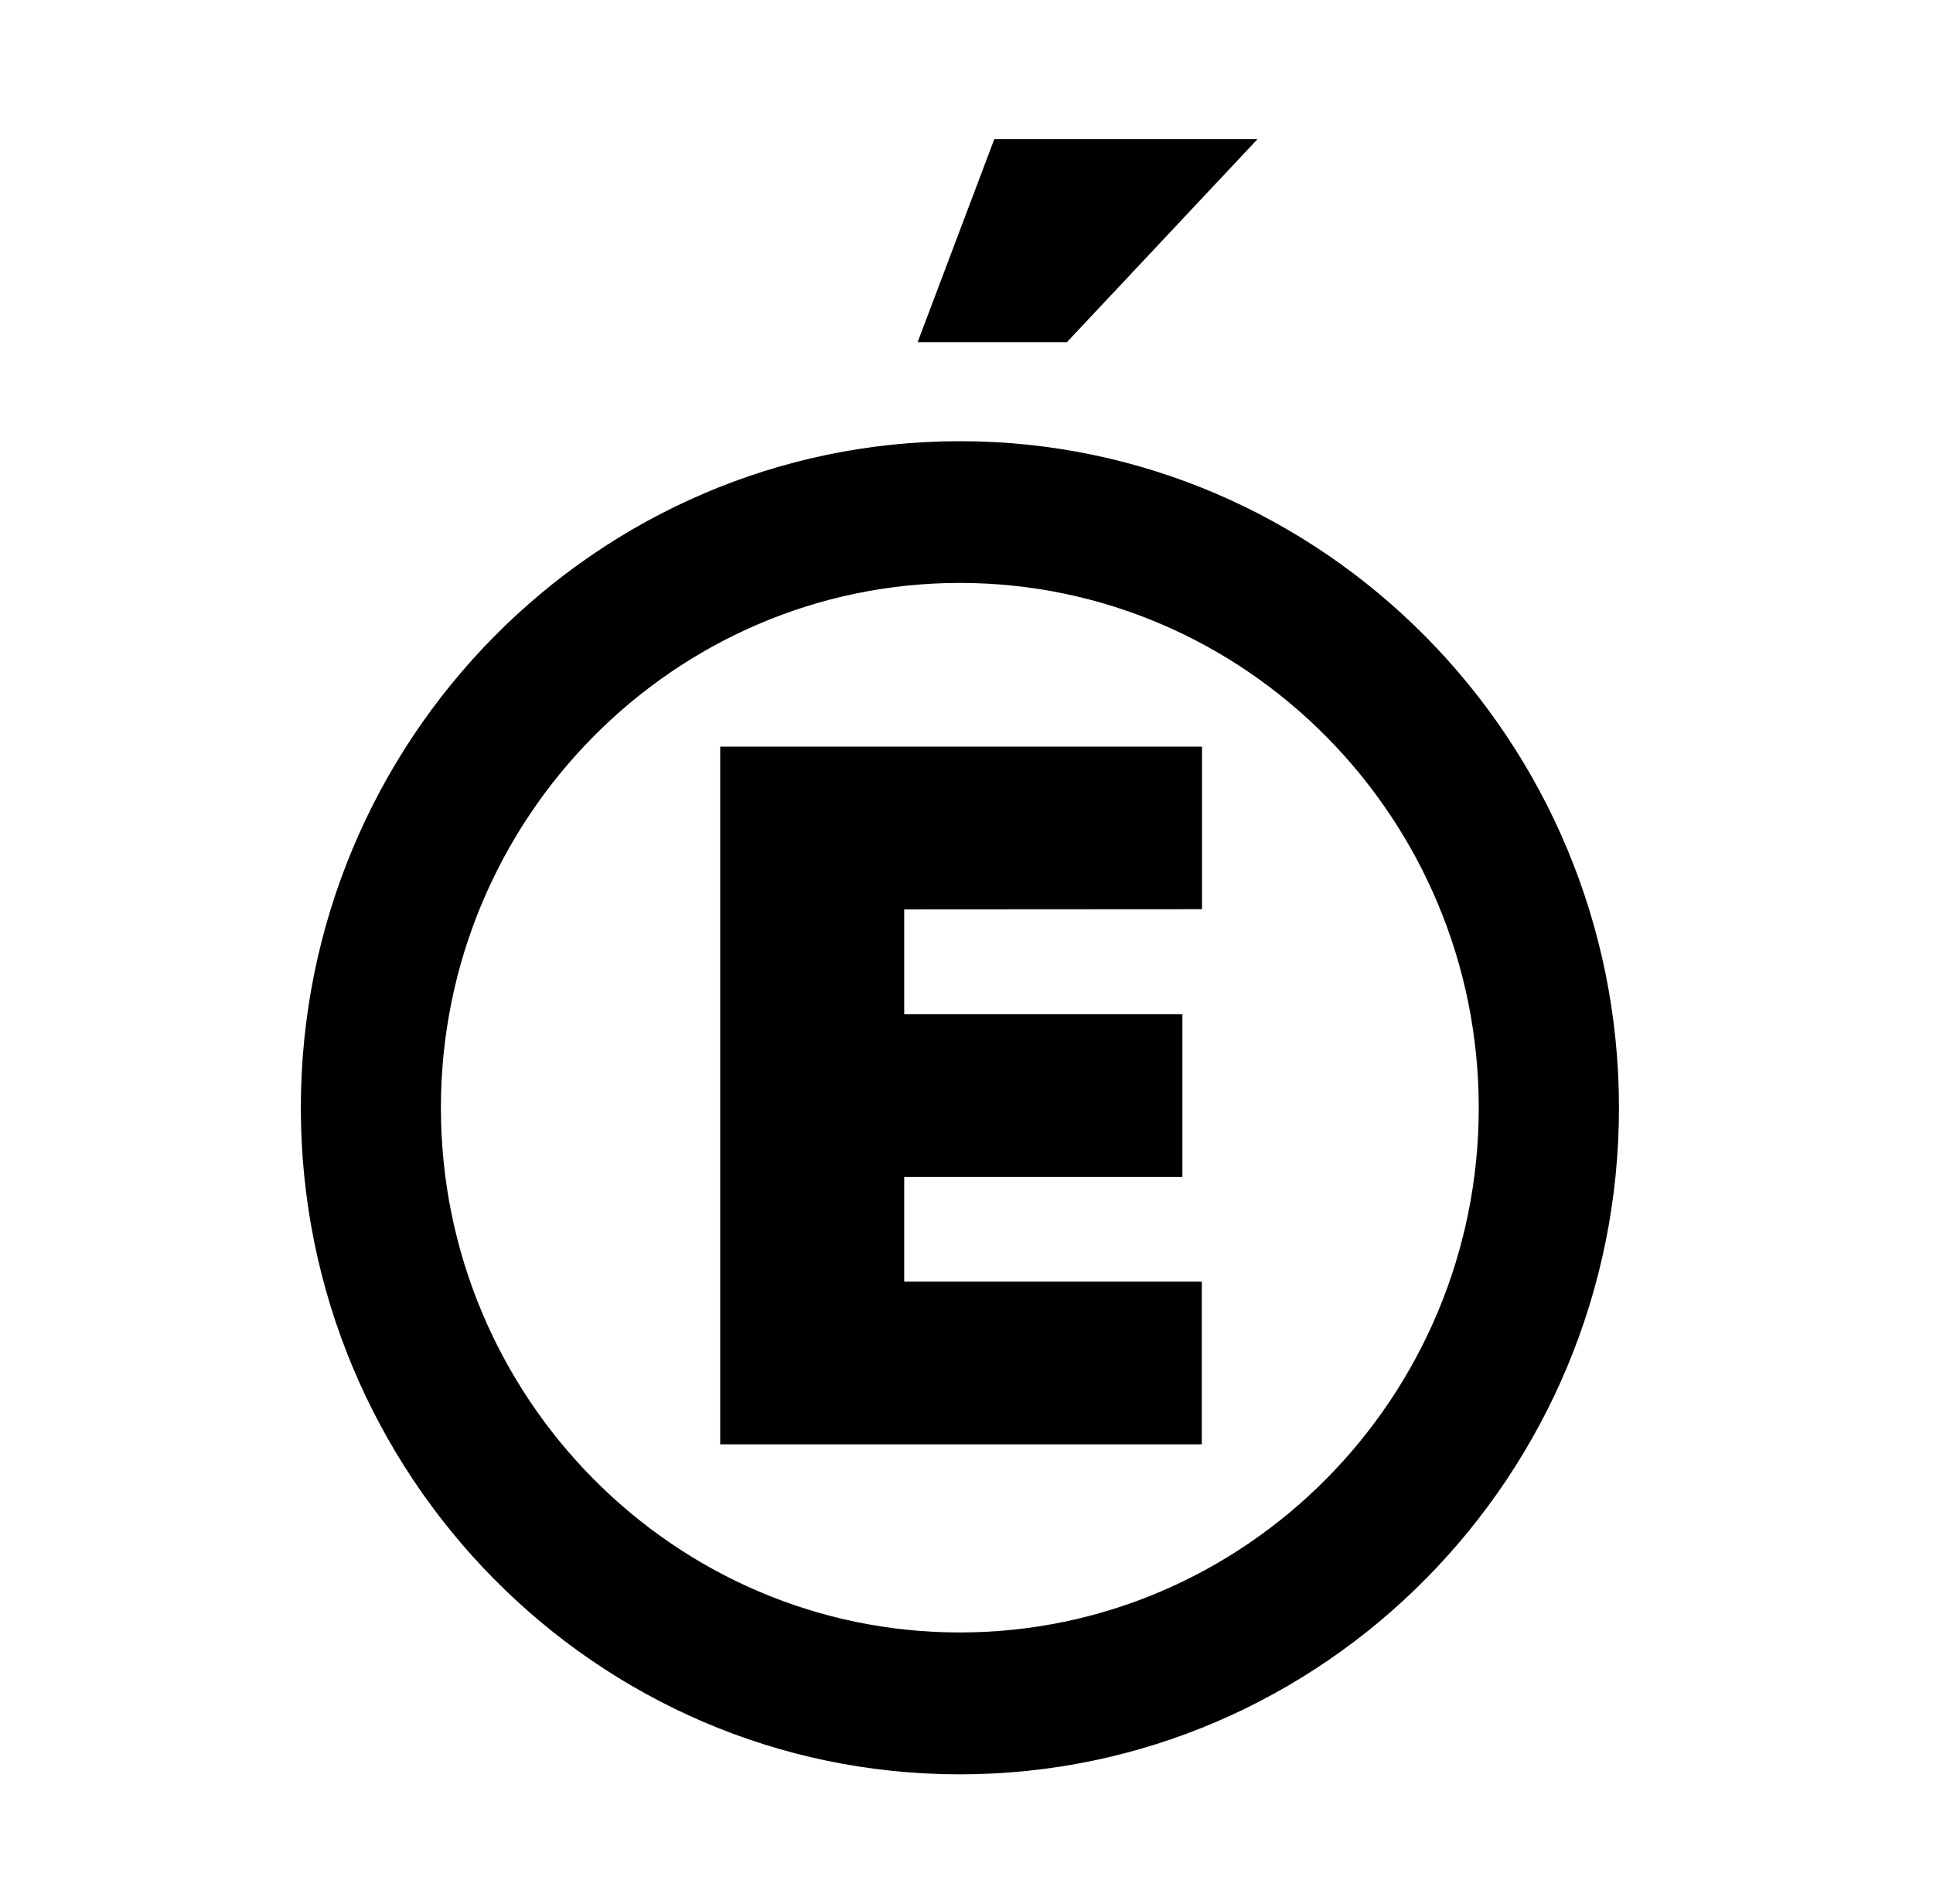
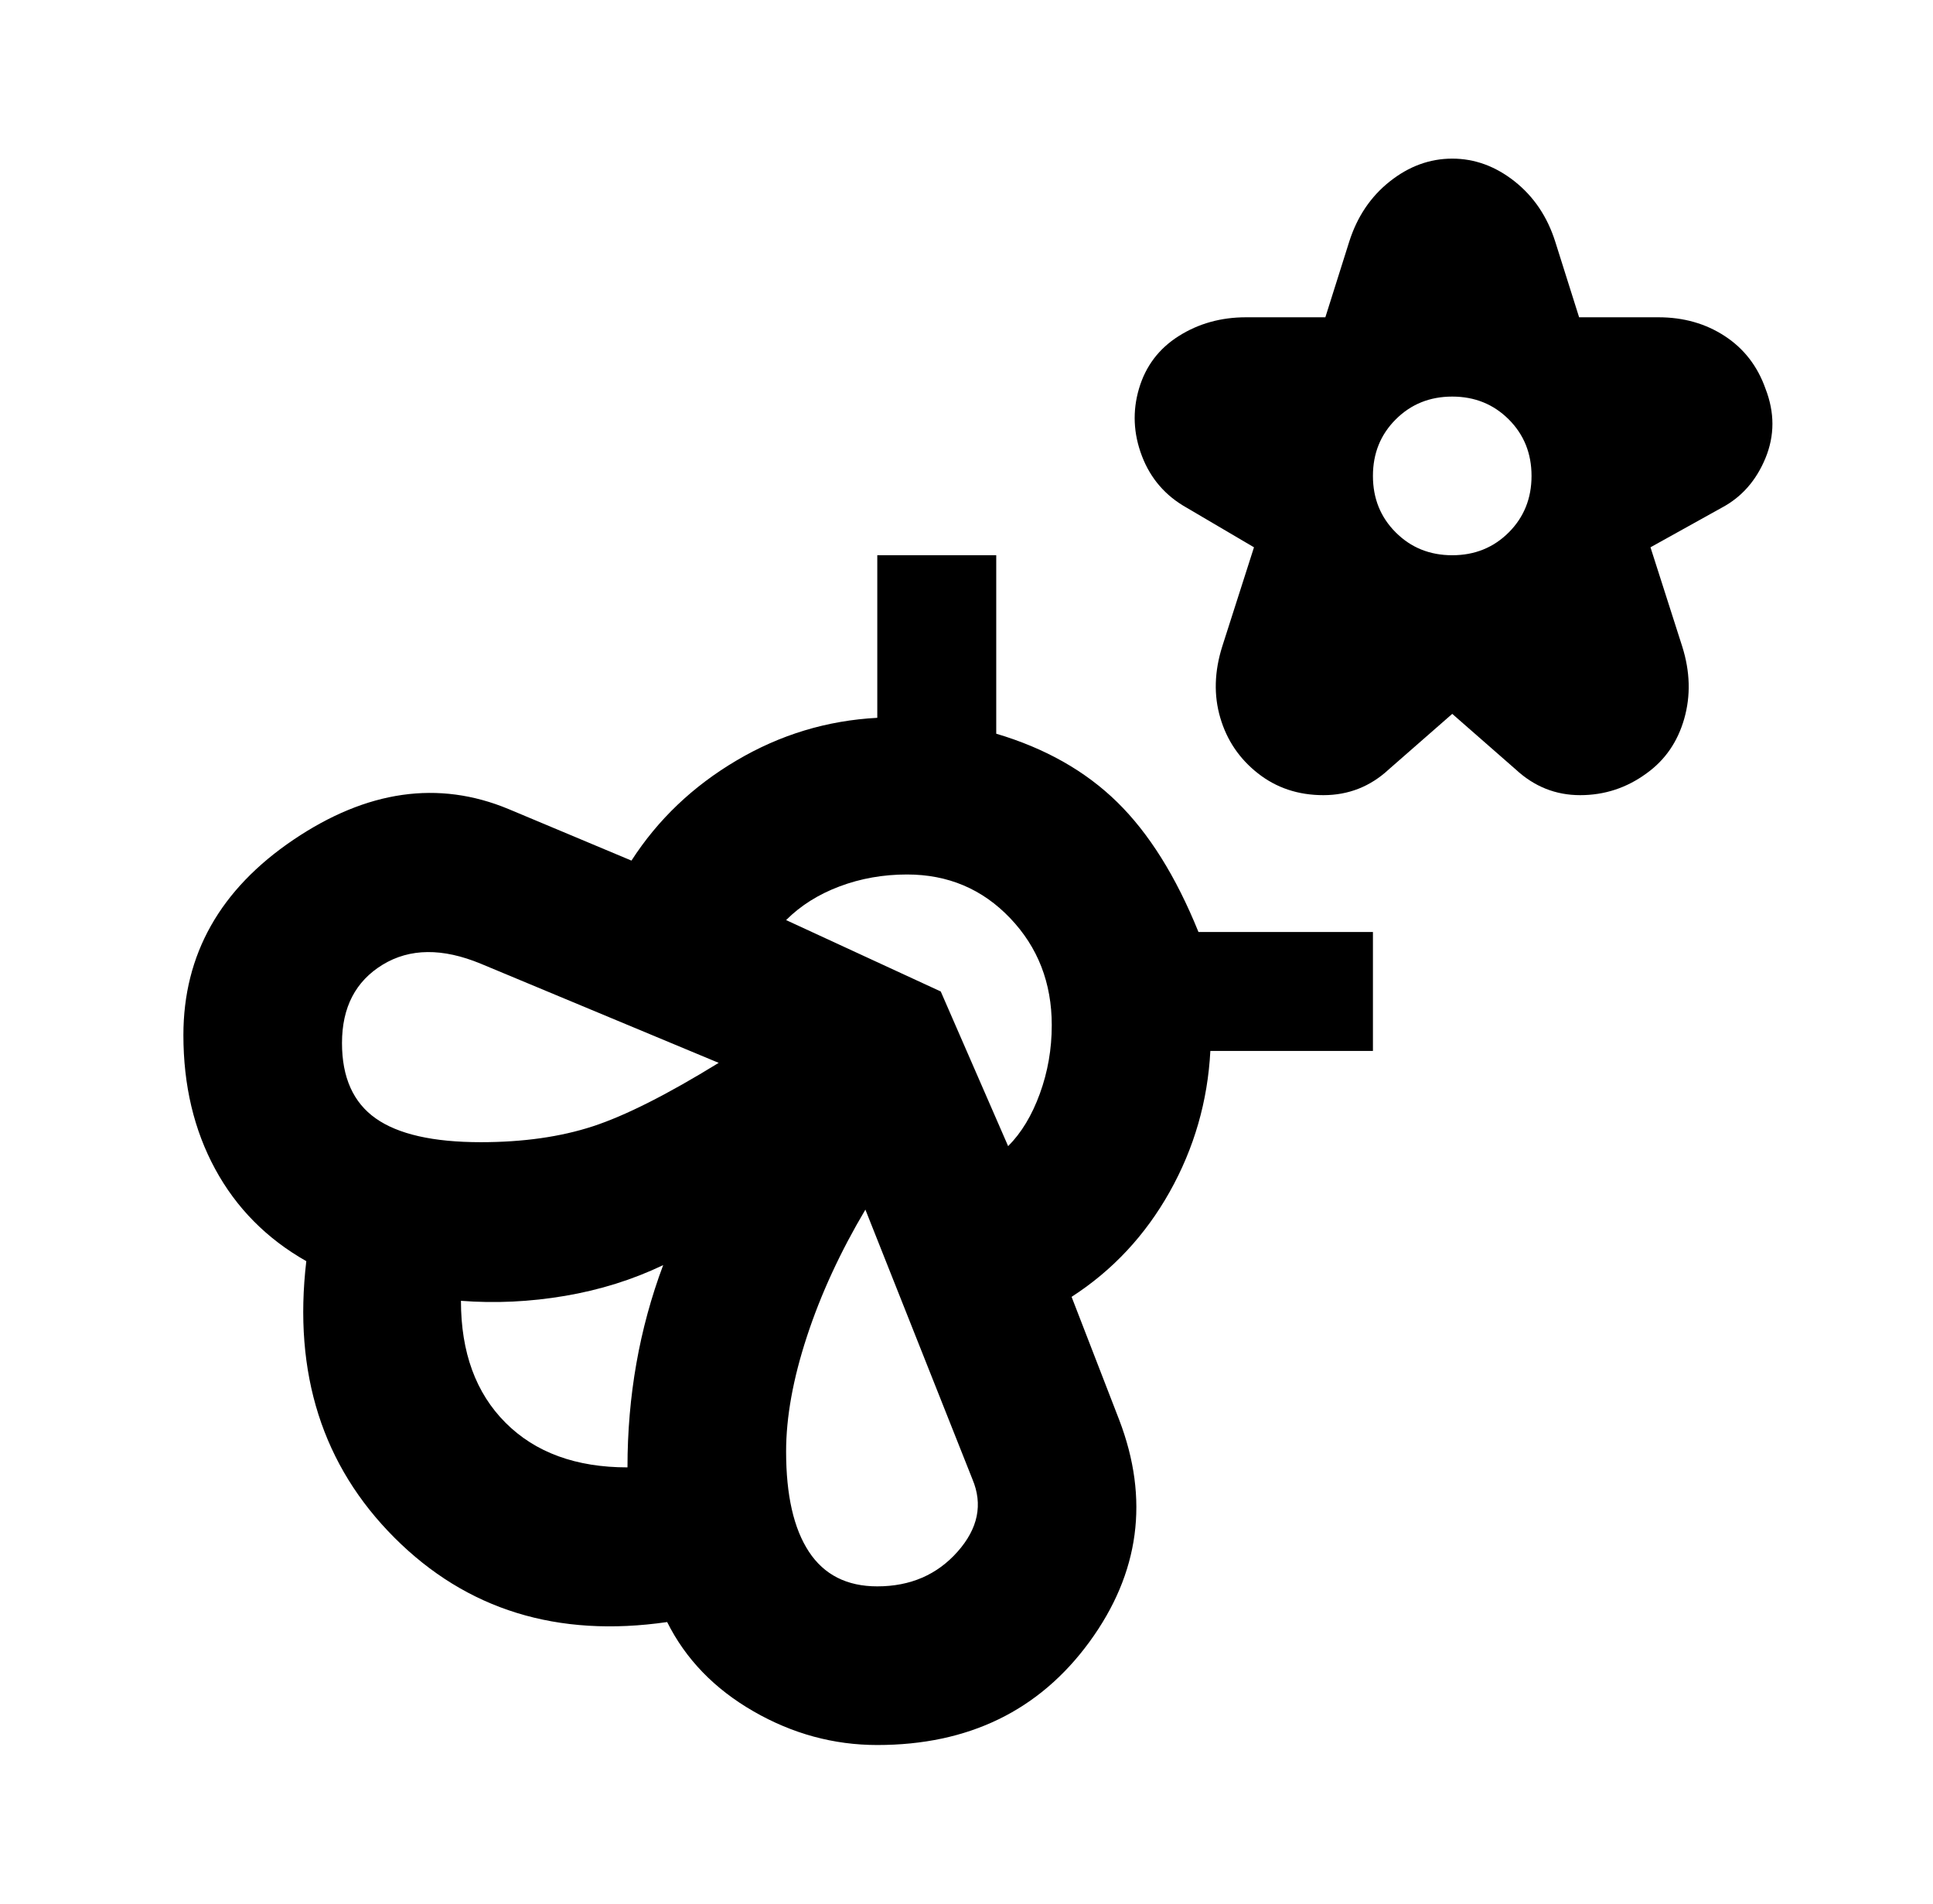
<svg xmlns="http://www.w3.org/2000/svg" viewBox="0 0 65 64" fill="none">
-   <path d="M32.273 14.833C20.048 14.833 10.116 24.891 10.116 37.245C10.116 49.605 20.048 59.653 32.273 59.653C44.499 59.653 54.44 49.605 54.44 37.245C54.44 24.891 44.499 14.833 32.273 14.833ZM32.273 54.883C22.66 54.883 14.826 46.971 14.826 37.244C14.826 27.517 22.66 19.598 32.273 19.598C41.894 19.598 49.725 27.517 49.725 37.244C49.725 46.971 41.894 54.883 32.273 54.883ZM42.284 4.68H33.434L30.857 11.503H35.877L42.284 4.68ZM24.218 48.557H40.413V43.089H30.405V39.568H39.76V34.095H30.405V30.572L40.42 30.566V25.102H24.218V48.557Z" fill="currentColor" />
+   <path d="M48.834 24L46.7 25.867C46.078 26.444 45.345 26.733 44.5 26.733C43.656 26.733 42.922 26.489 42.3 26C41.678 25.511 41.256 24.889 41.034 24.133C40.811 23.378 40.834 22.578 41.1 21.733L42.167 18.4L39.9 17.067C39.189 16.667 38.689 16.089 38.4 15.333C38.111 14.578 38.078 13.822 38.3 13.067C38.523 12.311 38.967 11.722 39.634 11.3C40.3 10.878 41.056 10.667 41.9 10.667H44.567L45.367 8.133C45.634 7.289 46.089 6.611 46.734 6.1C47.378 5.589 48.078 5.333 48.834 5.333C49.589 5.333 50.289 5.589 50.934 6.1C51.578 6.611 52.034 7.289 52.3 8.133L53.1 10.667H55.767C56.611 10.667 57.356 10.878 58 11.3C58.645 11.722 59.1 12.311 59.367 13.067C59.678 13.867 59.678 14.644 59.367 15.4C59.056 16.155 58.567 16.711 57.9 17.067L55.5 18.4L56.567 21.733C56.834 22.578 56.856 23.389 56.634 24.167C56.411 24.944 55.989 25.555 55.367 26C54.7 26.489 53.956 26.733 53.134 26.733C52.311 26.733 51.589 26.444 50.967 25.867L48.834 24ZM48.834 18.667C49.589 18.667 50.222 18.411 50.734 17.9C51.245 17.389 51.5 16.756 51.5 16C51.5 15.244 51.245 14.611 50.734 14.1C50.222 13.589 49.589 13.333 48.834 13.333C48.078 13.333 47.445 13.589 46.934 14.1C46.422 14.611 46.167 15.244 46.167 16C46.167 16.756 46.422 17.389 46.934 17.9C47.445 18.411 48.078 18.667 48.834 18.667ZM37.634 47.733C38.656 50.4 38.322 52.889 36.634 55.2C34.945 57.511 32.567 58.667 29.5 58.667C28.034 58.667 26.645 58.289 25.334 57.533C24.023 56.778 23.056 55.778 22.434 54.533C18.745 55.067 15.689 54.122 13.267 51.7C10.845 49.278 9.856 46.178 10.3 42.4C8.967 41.644 7.945 40.611 7.234 39.3C6.523 37.989 6.167 36.489 6.167 34.8C6.167 32.089 7.4 29.9 9.867 28.233C12.334 26.567 14.745 26.222 17.1 27.2L21.234 28.933C22.122 27.555 23.3 26.433 24.767 25.567C26.234 24.7 27.811 24.222 29.5 24.133V18.667H33.5V24.667C35.145 25.155 36.5 25.922 37.567 26.967C38.634 28.011 39.545 29.467 40.3 31.333H46.167V35.333H40.7C40.611 37.022 40.156 38.6 39.334 40.067C38.511 41.533 37.411 42.711 36.034 43.6L37.634 47.733ZM21.1 49.333C21.1 48.133 21.2 46.967 21.4 45.833C21.6 44.7 21.9 43.6 22.3 42.533C21.278 43.022 20.178 43.367 19 43.567C17.823 43.767 16.656 43.822 15.5 43.733C15.5 45.467 16 46.833 17 47.833C18 48.833 19.367 49.333 21.1 49.333ZM16.167 38.4C17.589 38.4 18.845 38.222 19.934 37.867C21.023 37.511 22.434 36.8 24.167 35.733L16.167 32.4C14.878 31.867 13.778 31.878 12.867 32.433C11.956 32.989 11.5 33.867 11.5 35.067C11.5 36.222 11.878 37.067 12.634 37.6C13.389 38.133 14.567 38.4 16.167 38.4ZM29.5 53.333C30.611 53.333 31.511 52.944 32.2 52.167C32.889 51.389 33.056 50.578 32.7 49.733L29.1 40.667C28.256 42.089 27.6 43.511 27.134 44.933C26.667 46.355 26.434 47.644 26.434 48.8C26.434 50.267 26.689 51.389 27.2 52.167C27.711 52.944 28.478 53.333 29.5 53.333ZM33.9 38.533C34.345 38.089 34.7 37.5 34.967 36.767C35.234 36.033 35.367 35.267 35.367 34.467C35.367 33.044 34.9 31.844 33.967 30.867C33.034 29.889 31.878 29.4 30.5 29.4C29.7 29.4 28.945 29.533 28.234 29.8C27.523 30.067 26.922 30.444 26.434 30.933L31.634 33.333L33.9 38.533Z" fill="currentColor" />
</svg>
